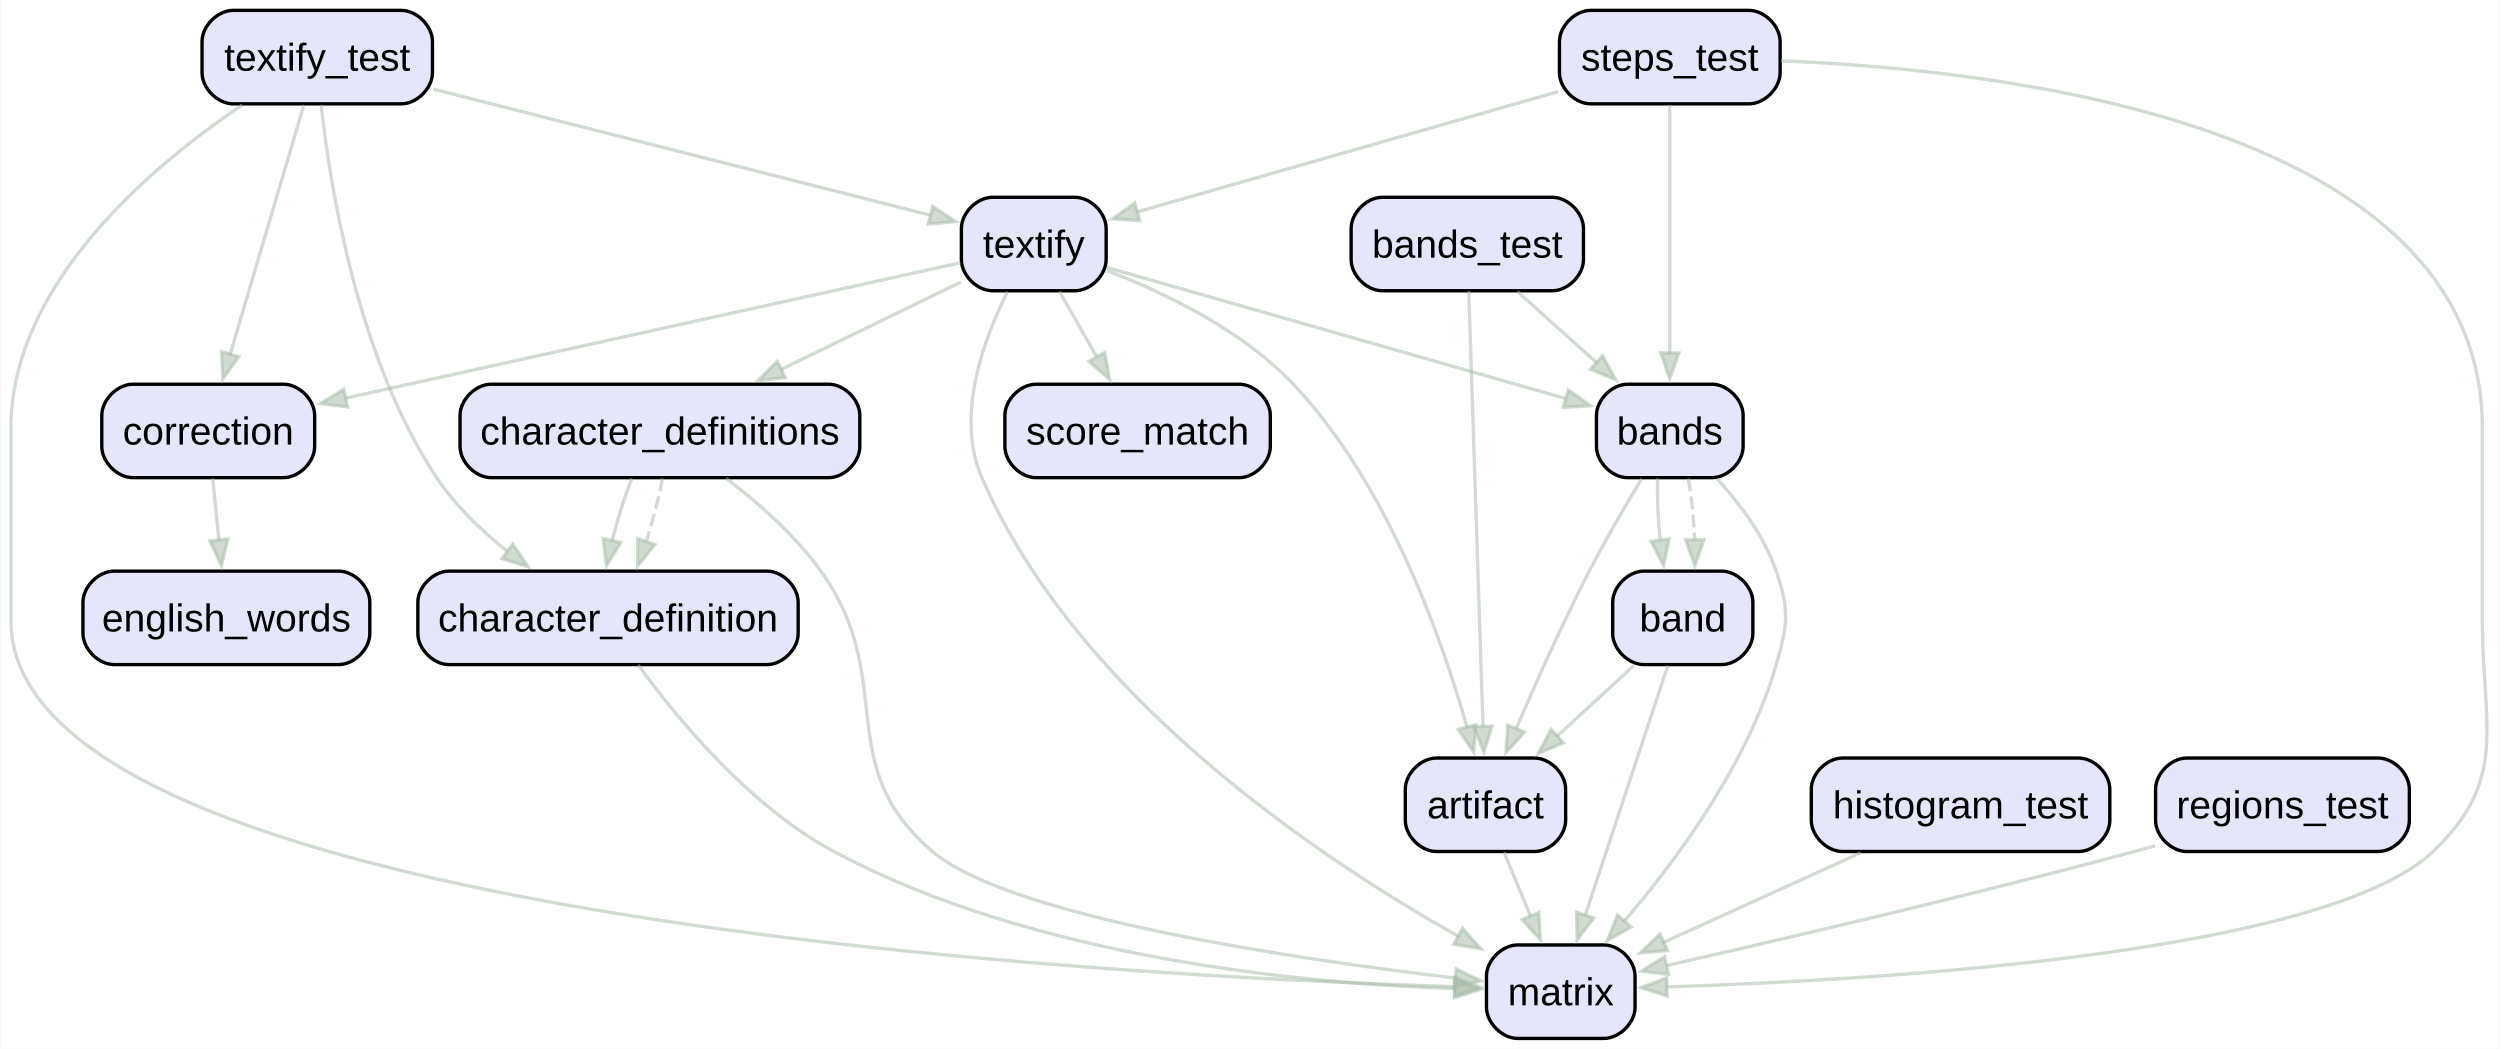
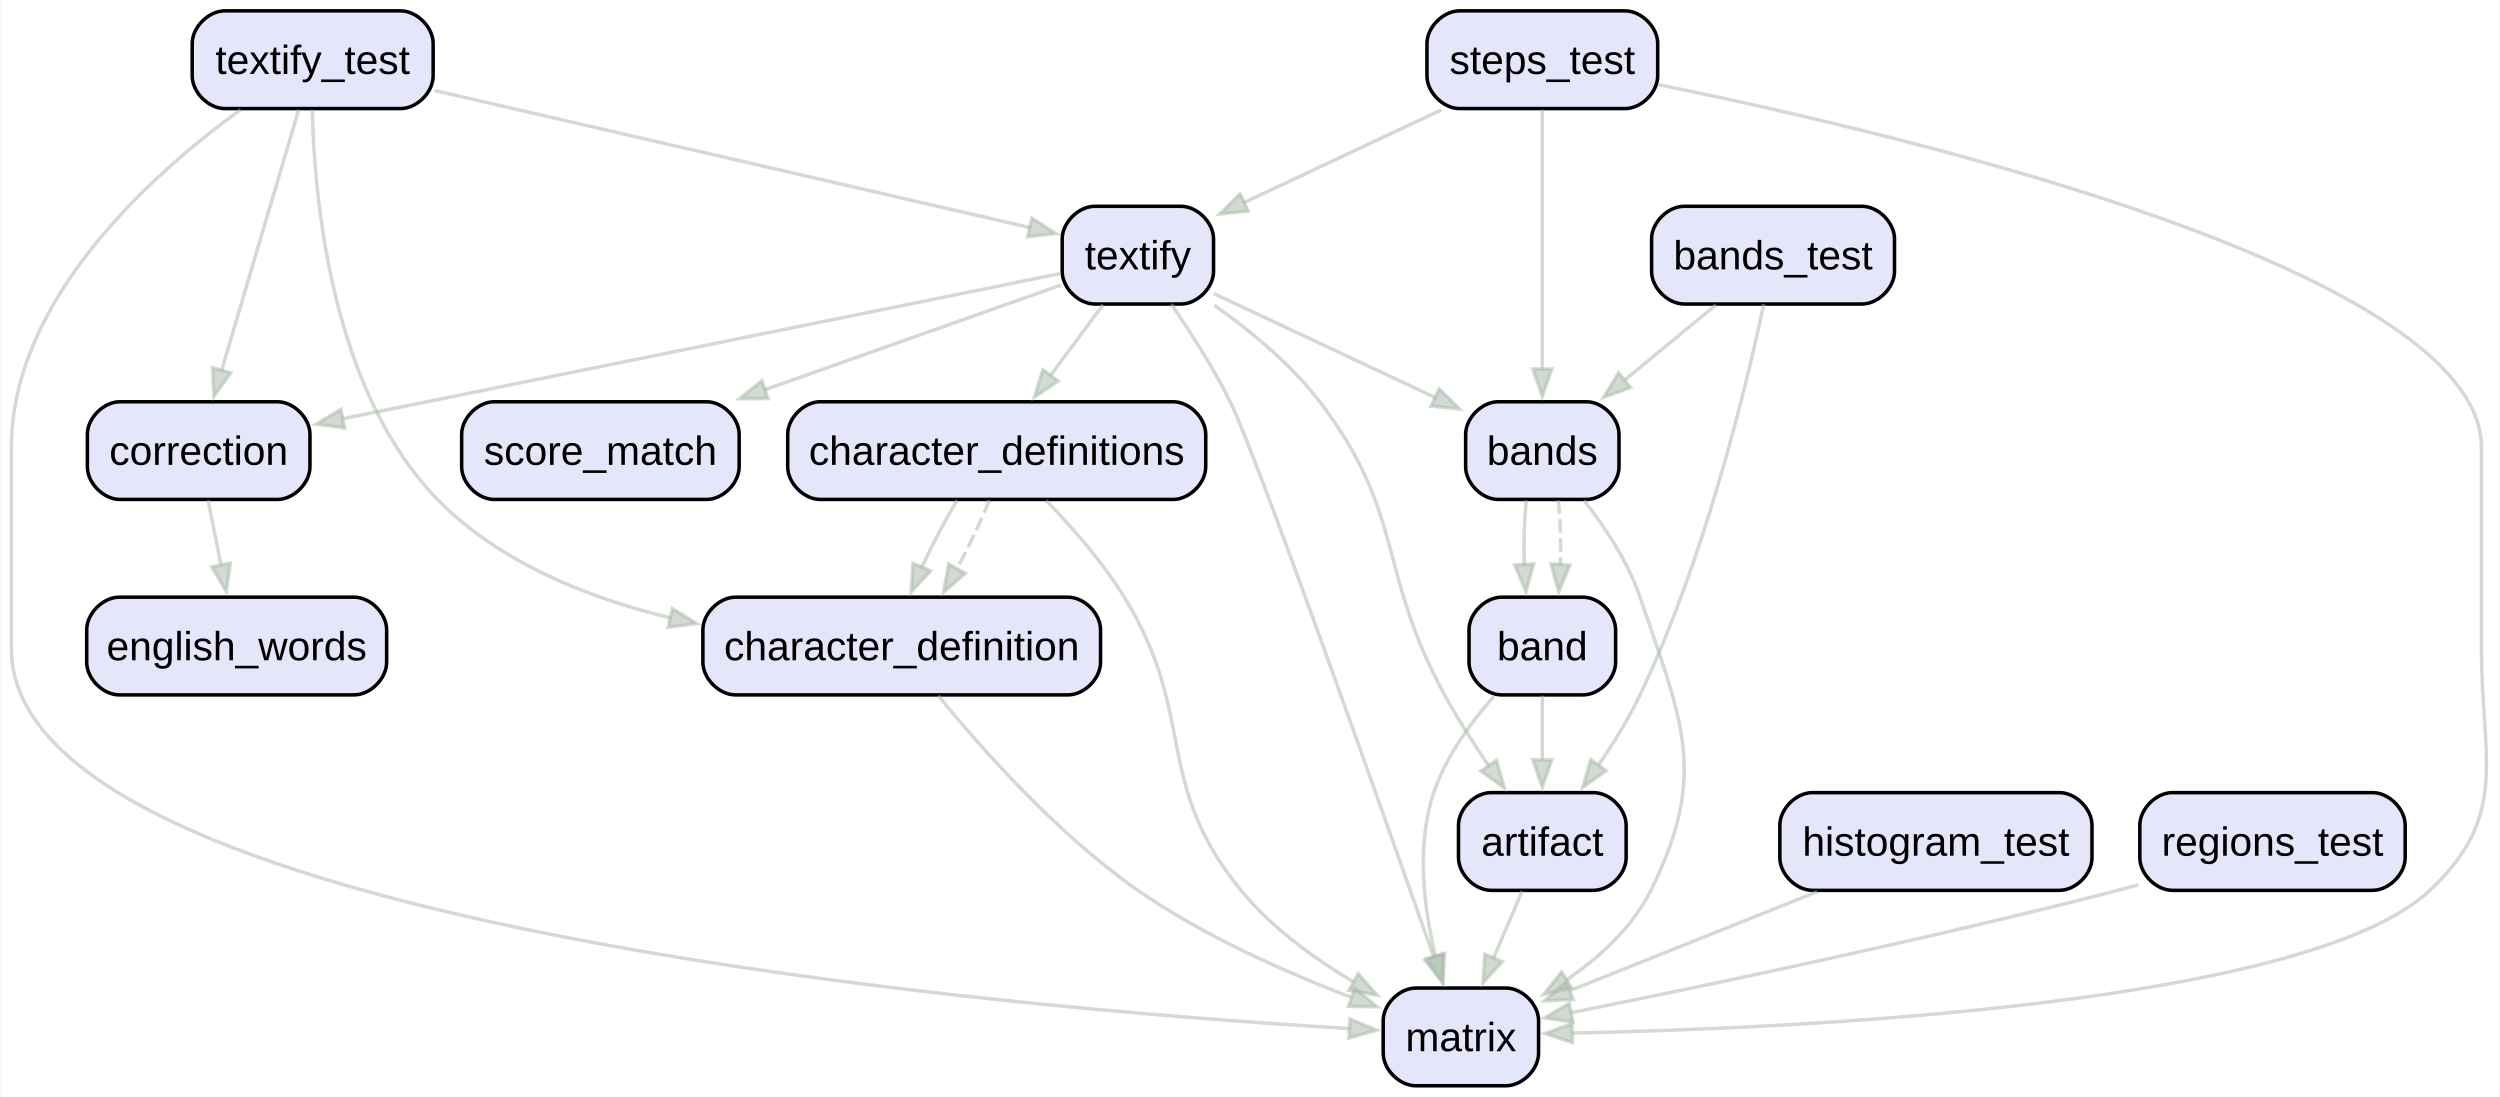
- <svg xmlns="http://www.w3.org/2000/svg" width="963pt" height="404pt" viewBox="0.00 0.00 962.59 404.00">
+ <svg xmlns="http://www.w3.org/2000/svg" width="921pt" height="404pt" viewBox="0.00 0.00 920.62 404.00">
  <g id="graph0" class="graph" transform="scale(1 1) rotate(0) translate(4 400)">
-     <polygon fill="white" stroke="none" points="-4,4 -4,-400 958.59,-400 958.59,4 -4,4" />
+     <polygon fill="white" stroke="none" points="-4,4 -4,-400 916.62,-400 916.62,4 -4,4" />
    <g id="node1" class="node">
-       <path fill="Lavender" stroke="black" stroke-width="1.3" d="M150.38,-396C150.38,-396 85.62,-396 85.62,-396 79.62,-396 73.62,-390 73.62,-384 73.62,-384 73.62,-372 73.62,-372 73.62,-366 79.62,-360 85.62,-360 85.62,-360 150.38,-360 150.38,-360 156.38,-360 162.38,-366 162.38,-372 162.38,-372 162.38,-384 162.38,-384 162.38,-390 156.38,-396 150.38,-396" />
-       <text text-anchor="middle" x="118" y="-372.75" font-family="Arial" font-size="15.00">textify_test</text>
+       <path fill="Lavender" stroke="black" stroke-width="1.3" d="M143.38,-396C143.38,-396 78.62,-396 78.62,-396 72.62,-396 66.62,-390 66.62,-384 66.62,-384 66.62,-372 66.62,-372 66.62,-366 72.62,-360 78.62,-360 78.62,-360 143.38,-360 143.38,-360 149.38,-360 155.38,-366 155.38,-372 155.38,-372 155.38,-384 155.38,-384 155.38,-390 149.38,-396 143.38,-396" />
+       <text text-anchor="middle" x="111" y="-372.75" font-family="Arial" font-size="15.00">textify_test</text>
    </g>
    <g id="node9" class="node">
-       <path fill="Lavender" stroke="black" stroke-width="1.3" d="M291.25,-180C291.25,-180 168.75,-180 168.75,-180 162.75,-180 156.75,-174 156.75,-168 156.75,-168 156.75,-156 156.75,-156 156.75,-150 162.75,-144 168.75,-144 168.75,-144 291.25,-144 291.25,-144 297.25,-144 303.25,-150 303.25,-156 303.25,-156 303.25,-168 303.25,-168 303.25,-174 297.25,-180 291.25,-180" />
-       <text text-anchor="middle" x="230" y="-156.75" font-family="Arial" font-size="15.00">character_definition</text>
+       <path fill="Lavender" stroke="black" stroke-width="1.3" d="M389.25,-180C389.25,-180 266.75,-180 266.75,-180 260.75,-180 254.75,-174 254.75,-168 254.75,-168 254.75,-156 254.75,-156 254.75,-150 260.75,-144 266.75,-144 266.75,-144 389.25,-144 389.25,-144 395.25,-144 401.25,-150 401.25,-156 401.25,-156 401.25,-168 401.25,-168 401.25,-174 395.25,-180 389.25,-180" />
+       <text text-anchor="middle" x="328" y="-156.75" font-family="Arial" font-size="15.00">character_definition</text>
    </g>
    <g id="edge1" class="edge">
-       <path fill="none" stroke="#aabbaa" stroke-width="1.3" stroke-opacity="0.533" d="M119.5,-359.59C122.91,-328.41 133.44,-262.01 164,-216 171.15,-205.24 181.17,-195.62 191.25,-187.62" />
-       <polygon fill="#aabbaa" fill-opacity="0.533" stroke="#aabbaa" stroke-width="1.3" stroke-opacity="0.533" points="193.33,-190.43 199.26,-181.65 189.15,-184.82 193.33,-190.43" />
+       <path fill="none" stroke="#aabbaa" stroke-width="1.3" stroke-opacity="0.533" d="M110.86,-359.58C111.58,-326.88 117.87,-256.01 157,-216 179.64,-192.85 212.18,-179.76 242.8,-172.38" />
+       <polygon fill="#aabbaa" fill-opacity="0.533" stroke="#aabbaa" stroke-width="1.3" stroke-opacity="0.533" points="243.49,-175.82 252.5,-170.25 241.98,-168.98 243.49,-175.82" />
    </g>
    <g id="node10" class="node">
-       <path fill="Lavender" stroke="black" stroke-width="1.3" d="M409.88,-324C409.88,-324 378.12,-324 378.12,-324 372.12,-324 366.12,-318 366.12,-312 366.12,-312 366.12,-300 366.12,-300 366.12,-294 372.12,-288 378.12,-288 378.12,-288 409.88,-288 409.88,-288 415.88,-288 421.88,-294 421.88,-300 421.88,-300 421.88,-312 421.88,-312 421.88,-318 415.88,-324 409.88,-324" />
-       <text text-anchor="middle" x="394" y="-300.75" font-family="Arial" font-size="15.00">textify</text>
+       <path fill="Lavender" stroke="black" stroke-width="1.3" d="M430.88,-324C430.88,-324 399.12,-324 399.12,-324 393.12,-324 387.12,-318 387.12,-312 387.12,-312 387.12,-300 387.12,-300 387.12,-294 393.12,-288 399.12,-288 399.12,-288 430.88,-288 430.88,-288 436.88,-288 442.88,-294 442.88,-300 442.88,-300 442.88,-312 442.88,-312 442.88,-318 436.88,-324 430.88,-324" />
+       <text text-anchor="middle" x="415" y="-300.75" font-family="Arial" font-size="15.00">textify</text>
    </g>
    <g id="edge4" class="edge">
-       <path fill="none" stroke="#aabbaa" stroke-width="1.3" stroke-opacity="0.533" d="M162.65,-365.68C215.76,-352.21 303.59,-329.93 354.38,-317.05" />
-       <polygon fill="#aabbaa" fill-opacity="0.533" stroke="#aabbaa" stroke-width="1.3" stroke-opacity="0.533" points="355.1,-320.48 363.94,-314.62 353.38,-313.69 355.1,-320.48" />
+       <path fill="none" stroke="#aabbaa" stroke-width="1.3" stroke-opacity="0.533" d="M155.86,-366.67C215.22,-353 318.95,-329.12 375.5,-316.1" />
+       <polygon fill="#aabbaa" fill-opacity="0.533" stroke="#aabbaa" stroke-width="1.3" stroke-opacity="0.533" points="375.94,-319.59 384.9,-313.93 374.37,-312.77 375.94,-319.59" />
    </g>
    <g id="node11" class="node">
-       <path fill="Lavender" stroke="black" stroke-width="1.3" d="M613.62,-36C613.62,-36 580.38,-36 580.38,-36 574.38,-36 568.38,-30 568.38,-24 568.38,-24 568.38,-12 568.38,-12 568.38,-6 574.38,0 580.38,0 580.38,0 613.62,0 613.62,0 619.62,0 625.62,-6 625.62,-12 625.62,-12 625.62,-24 625.62,-24 625.62,-30 619.62,-36 613.62,-36" />
-       <text text-anchor="middle" x="597" y="-12.75" font-family="Arial" font-size="15.00">matrix</text>
+       <path fill="Lavender" stroke="black" stroke-width="1.3" d="M550.62,-36C550.62,-36 517.38,-36 517.38,-36 511.38,-36 505.38,-30 505.38,-24 505.38,-24 505.38,-12 505.38,-12 505.38,-6 511.38,0 517.38,0 517.38,0 550.62,0 550.62,0 556.62,0 562.62,-6 562.62,-12 562.62,-12 562.62,-24 562.62,-24 562.62,-30 556.62,-36 550.62,-36" />
+       <text text-anchor="middle" x="534" y="-12.75" font-family="Arial" font-size="15.00">matrix</text>
    </g>
    <g id="edge3" class="edge">
-       <path fill="none" stroke="#aabbaa" stroke-width="1.3" stroke-opacity="0.533" d="M89.13,-359.59C54.2,-336.07 0,-290.61 0,-235 0,-235 0,-235 0,-161 0,-46.32 422.18,-24.1 556.49,-19.93" />
-       <polygon fill="#aabbaa" fill-opacity="0.533" stroke="#aabbaa" stroke-width="1.3" stroke-opacity="0.533" points="556.34,-23.44 566.24,-19.65 556.14,-16.44 556.34,-23.44" />
+       <path fill="none" stroke="#aabbaa" stroke-width="1.3" stroke-opacity="0.533" d="M84.41,-359.59C51.57,-335.74 0,-289.6 0,-235 0,-235 0,-235 0,-161 0,-58.99 368.52,-28.47 493.28,-21.06" />
+       <polygon fill="#aabbaa" fill-opacity="0.533" stroke="#aabbaa" stroke-width="1.3" stroke-opacity="0.533" points="493.16,-24.57 502.95,-20.51 492.76,-17.58 493.16,-24.57" />
    </g>
    <g id="node13" class="node">
-       <path fill="Lavender" stroke="black" stroke-width="1.3" d="M105,-252C105,-252 47,-252 47,-252 41,-252 35,-246 35,-240 35,-240 35,-228 35,-228 35,-222 41,-216 47,-216 47,-216 105,-216 105,-216 111,-216 117,-222 117,-228 117,-228 117,-240 117,-240 117,-246 111,-252 105,-252" />
-       <text text-anchor="middle" x="76" y="-228.75" font-family="Arial" font-size="15.00">correction</text>
+       <path fill="Lavender" stroke="black" stroke-width="1.3" d="M98,-252C98,-252 40,-252 40,-252 34,-252 28,-246 28,-240 28,-240 28,-228 28,-228 28,-222 34,-216 40,-216 40,-216 98,-216 98,-216 104,-216 110,-222 110,-228 110,-228 110,-240 110,-240 110,-246 104,-252 98,-252" />
+       <text text-anchor="middle" x="69" y="-228.75" font-family="Arial" font-size="15.00">correction</text>
    </g>
    <g id="edge2" class="edge">
-       <path fill="none" stroke="#aabbaa" stroke-width="1.3" stroke-opacity="0.533" d="M112.85,-359.59C105.76,-335.61 92.9,-292.14 84.41,-263.42" />
-       <polygon fill="#aabbaa" fill-opacity="0.533" stroke="#aabbaa" stroke-width="1.3" stroke-opacity="0.533" points="87.81,-262.59 81.62,-254 81.1,-264.58 87.81,-262.59" />
+       <path fill="none" stroke="#aabbaa" stroke-width="1.3" stroke-opacity="0.533" d="M105.85,-359.59C98.76,-335.61 85.9,-292.14 77.41,-263.42" />
+       <polygon fill="#aabbaa" fill-opacity="0.533" stroke="#aabbaa" stroke-width="1.3" stroke-opacity="0.533" points="80.81,-262.59 74.62,-254 74.1,-264.58 80.81,-262.59" />
    </g>
    <g id="node2" class="node">
-       <path fill="Lavender" stroke="black" stroke-width="1.3" d="M593.75,-324C593.75,-324 528.25,-324 528.25,-324 522.25,-324 516.25,-318 516.25,-312 516.25,-312 516.25,-300 516.25,-300 516.25,-294 522.25,-288 528.25,-288 528.25,-288 593.75,-288 593.75,-288 599.75,-288 605.75,-294 605.75,-300 605.75,-300 605.75,-312 605.75,-312 605.75,-318 599.75,-324 593.75,-324" />
-       <text text-anchor="middle" x="561" y="-300.75" font-family="Arial" font-size="15.00">bands_test</text>
+       <path fill="Lavender" stroke="black" stroke-width="1.3" d="M681.75,-324C681.75,-324 616.25,-324 616.25,-324 610.25,-324 604.25,-318 604.25,-312 604.25,-312 604.25,-300 604.25,-300 604.25,-294 610.25,-288 616.25,-288 616.25,-288 681.75,-288 681.75,-288 687.75,-288 693.75,-294 693.75,-300 693.75,-300 693.75,-312 693.75,-312 693.75,-318 687.75,-324 681.75,-324" />
+       <text text-anchor="middle" x="649" y="-300.75" font-family="Arial" font-size="15.00">bands_test</text>
    </g>
    <g id="node7" class="node">
-       <path fill="Lavender" stroke="black" stroke-width="1.3" d="M586.88,-108C586.88,-108 549.12,-108 549.12,-108 543.12,-108 537.12,-102 537.12,-96 537.12,-96 537.12,-84 537.12,-84 537.12,-78 543.12,-72 549.12,-72 549.12,-72 586.88,-72 586.88,-72 592.88,-72 598.88,-78 598.88,-84 598.88,-84 598.88,-96 598.88,-96 598.88,-102 592.88,-108 586.88,-108" />
-       <text text-anchor="middle" x="568" y="-84.75" font-family="Arial" font-size="15.00">artifact</text>
+       <path fill="Lavender" stroke="black" stroke-width="1.3" d="M582.88,-108C582.88,-108 545.12,-108 545.12,-108 539.12,-108 533.12,-102 533.12,-96 533.12,-96 533.12,-84 533.12,-84 533.12,-78 539.12,-72 545.12,-72 545.12,-72 582.88,-72 582.88,-72 588.88,-72 594.88,-78 594.88,-84 594.88,-84 594.88,-96 594.88,-96 594.88,-102 588.88,-108 582.88,-108" />
+       <text text-anchor="middle" x="564" y="-84.75" font-family="Arial" font-size="15.00">artifact</text>
    </g>
    <g id="edge5" class="edge">
-       <path fill="none" stroke="#aabbaa" stroke-width="1.3" stroke-opacity="0.533" d="M561.56,-287.85C562.76,-251.3 565.57,-165.4 567.05,-120.11" />
-       <polygon fill="#aabbaa" fill-opacity="0.533" stroke="#aabbaa" stroke-width="1.3" stroke-opacity="0.533" points="570.54,-120.31 567.37,-110.2 563.55,-120.08 570.54,-120.31" />
+       <path fill="none" stroke="#aabbaa" stroke-width="1.3" stroke-opacity="0.533" d="M645.58,-287.93C639.18,-257.83 623.82,-193.82 600,-144 595.75,-135.11 590.13,-126.03 584.6,-117.95" />
+       <polygon fill="#aabbaa" fill-opacity="0.533" stroke="#aabbaa" stroke-width="1.3" stroke-opacity="0.533" points="587.54,-116.05 578.89,-109.94 581.84,-120.12 587.54,-116.05" />
    </g>
    <g id="node15" class="node">
-       <path fill="Lavender" stroke="black" stroke-width="1.3" d="M655.25,-252C655.25,-252 622.75,-252 622.75,-252 616.75,-252 610.75,-246 610.75,-240 610.75,-240 610.75,-228 610.75,-228 610.75,-222 616.75,-216 622.75,-216 622.75,-216 655.25,-216 655.25,-216 661.25,-216 667.25,-222 667.25,-228 667.25,-228 667.25,-240 667.25,-240 667.25,-246 661.25,-252 655.25,-252" />
-       <text text-anchor="middle" x="639" y="-228.75" font-family="Arial" font-size="15.00">bands</text>
+       <path fill="Lavender" stroke="black" stroke-width="1.3" d="M580.25,-252C580.25,-252 547.75,-252 547.75,-252 541.75,-252 535.75,-246 535.75,-240 535.75,-240 535.75,-228 535.75,-228 535.75,-222 541.75,-216 547.75,-216 547.75,-216 580.25,-216 580.25,-216 586.25,-216 592.25,-222 592.25,-228 592.25,-228 592.25,-240 592.25,-240 592.25,-246 586.25,-252 580.25,-252" />
+       <text text-anchor="middle" x="564" y="-228.75" font-family="Arial" font-size="15.00">bands</text>
    </g>
    <g id="edge6" class="edge">
-       <path fill="none" stroke="#aabbaa" stroke-width="1.3" stroke-opacity="0.533" d="M580.28,-287.7C589.56,-279.37 600.87,-269.22 611.07,-260.07" />
-       <polygon fill="#aabbaa" fill-opacity="0.533" stroke="#aabbaa" stroke-width="1.3" stroke-opacity="0.533" points="613.1,-262.95 618.21,-253.66 608.43,-257.74 613.1,-262.95" />
+       <path fill="none" stroke="#aabbaa" stroke-width="1.3" stroke-opacity="0.533" d="M627.99,-287.7C617.77,-279.28 605.31,-269.02 594.1,-259.79" />
+       <polygon fill="#aabbaa" fill-opacity="0.533" stroke="#aabbaa" stroke-width="1.3" stroke-opacity="0.533" points="596.53,-257.25 586.58,-253.6 592.08,-262.66 596.53,-257.25" />
    </g>
    <g id="node3" class="node">
-       <path fill="Lavender" stroke="black" stroke-width="1.3" d="M796.5,-108C796.5,-108 705.5,-108 705.5,-108 699.5,-108 693.5,-102 693.5,-96 693.5,-96 693.5,-84 693.5,-84 693.5,-78 699.5,-72 705.5,-72 705.5,-72 796.5,-72 796.5,-72 802.5,-72 808.5,-78 808.5,-84 808.5,-84 808.5,-96 808.5,-96 808.5,-102 802.5,-108 796.5,-108" />
-       <text text-anchor="middle" x="751" y="-84.75" font-family="Arial" font-size="15.00">histogram_test</text>
+       <path fill="Lavender" stroke="black" stroke-width="1.3" d="M754.5,-108C754.5,-108 663.5,-108 663.5,-108 657.5,-108 651.5,-102 651.5,-96 651.5,-96 651.5,-84 651.5,-84 651.5,-78 657.5,-72 663.5,-72 663.5,-72 754.5,-72 754.5,-72 760.5,-72 766.5,-78 766.5,-84 766.5,-84 766.5,-96 766.5,-96 766.5,-102 760.5,-108 754.5,-108" />
+       <text text-anchor="middle" x="709" y="-84.75" font-family="Arial" font-size="15.00">histogram_test</text>
    </g>
    <g id="edge7" class="edge">
-       <path fill="none" stroke="#aabbaa" stroke-width="1.3" stroke-opacity="0.533" d="M712.54,-71.52C689.31,-60.96 659.78,-47.54 636.39,-36.9" />
-       <polygon fill="#aabbaa" fill-opacity="0.533" stroke="#aabbaa" stroke-width="1.3" stroke-opacity="0.533" points="638.13,-33.85 627.58,-32.9 635.23,-40.22 638.13,-33.85" />
+       <path fill="none" stroke="#aabbaa" stroke-width="1.3" stroke-opacity="0.533" d="M665.29,-71.52C637.3,-60.32 601.25,-45.9 574.01,-35" />
+       <polygon fill="#aabbaa" fill-opacity="0.533" stroke="#aabbaa" stroke-width="1.3" stroke-opacity="0.533" points="575.34,-31.77 564.75,-31.3 572.74,-38.26 575.34,-31.77" />
    </g>
    <g id="node4" class="node">
-       <path fill="Lavender" stroke="black" stroke-width="1.3" d="M911.88,-108C911.88,-108 838.12,-108 838.12,-108 832.12,-108 826.12,-102 826.12,-96 826.12,-96 826.12,-84 826.12,-84 826.12,-78 832.12,-72 838.12,-72 838.12,-72 911.88,-72 911.88,-72 917.88,-72 923.88,-78 923.88,-84 923.88,-84 923.88,-96 923.88,-96 923.88,-102 917.88,-108 911.88,-108" />
-       <text text-anchor="middle" x="875" y="-84.75" font-family="Arial" font-size="15.00">regions_test</text>
+       <path fill="Lavender" stroke="black" stroke-width="1.3" d="M869.88,-108C869.88,-108 796.12,-108 796.12,-108 790.12,-108 784.12,-102 784.12,-96 784.12,-96 784.12,-84 784.12,-84 784.12,-78 790.12,-72 796.12,-72 796.12,-72 869.88,-72 869.88,-72 875.88,-72 881.88,-78 881.88,-84 881.88,-84 881.88,-96 881.88,-96 881.88,-102 875.88,-108 869.88,-108" />
+       <text text-anchor="middle" x="833" y="-84.75" font-family="Arial" font-size="15.00">regions_test</text>
    </g>
    <g id="edge8" class="edge">
-       <path fill="none" stroke="#aabbaa" stroke-width="1.3" stroke-opacity="0.533" d="M825.92,-74.18C823.25,-73.43 820.59,-72.7 818,-72 755.35,-55.16 682.01,-38.09 637.56,-28.03" />
-       <polygon fill="#aabbaa" fill-opacity="0.533" stroke="#aabbaa" stroke-width="1.3" stroke-opacity="0.533" points="638.53,-24.66 628.01,-25.88 636.99,-31.49 638.53,-24.66" />
+       <path fill="none" stroke="#aabbaa" stroke-width="1.3" stroke-opacity="0.533" d="M783.63,-74.03C781.05,-73.33 778.5,-72.65 776,-72 705.55,-53.81 622.54,-36.52 574.33,-26.88" />
+       <polygon fill="#aabbaa" fill-opacity="0.533" stroke="#aabbaa" stroke-width="1.3" stroke-opacity="0.533" points="575.27,-23.5 564.78,-24.98 573.9,-30.36 575.27,-23.5" />
    </g>
    <g id="node5" class="node">
-       <path fill="Lavender" stroke="black" stroke-width="1.3" d="M669.5,-396C669.5,-396 608.5,-396 608.5,-396 602.5,-396 596.5,-390 596.5,-384 596.5,-384 596.5,-372 596.5,-372 596.5,-366 602.5,-360 608.5,-360 608.5,-360 669.5,-360 669.5,-360 675.5,-360 681.5,-366 681.5,-372 681.5,-372 681.5,-384 681.5,-384 681.5,-390 675.5,-396 669.5,-396" />
-       <text text-anchor="middle" x="639" y="-372.75" font-family="Arial" font-size="15.00">steps_test</text>
+       <path fill="Lavender" stroke="black" stroke-width="1.3" d="M594.5,-396C594.5,-396 533.5,-396 533.5,-396 527.5,-396 521.5,-390 521.5,-384 521.5,-384 521.5,-372 521.5,-372 521.5,-366 527.5,-360 533.5,-360 533.5,-360 594.5,-360 594.5,-360 600.5,-360 606.5,-366 606.5,-372 606.5,-372 606.5,-384 606.5,-384 606.5,-390 600.5,-396 594.5,-396" />
+       <text text-anchor="middle" x="564" y="-372.75" font-family="Arial" font-size="15.00">steps_test</text>
    </g>
    <g id="edge11" class="edge">
-       <path fill="none" stroke="#aabbaa" stroke-width="1.3" stroke-opacity="0.533" d="M596.04,-364.73C550.19,-351.63 478.13,-331.04 433.6,-318.32" />
-       <polygon fill="#aabbaa" fill-opacity="0.533" stroke="#aabbaa" stroke-width="1.3" stroke-opacity="0.533" points="434.83,-315.03 424.26,-315.64 432.91,-321.76 434.83,-315.03" />
+       <path fill="none" stroke="#aabbaa" stroke-width="1.3" stroke-opacity="0.533" d="M526.79,-359.52C504.56,-349.08 476.38,-335.83 453.87,-325.26" />
+       <polygon fill="#aabbaa" fill-opacity="0.533" stroke="#aabbaa" stroke-width="1.3" stroke-opacity="0.533" points="455.64,-322.23 445.11,-321.14 452.67,-328.56 455.64,-322.23" />
    </g>
    <g id="edge10" class="edge">
-       <path fill="none" stroke="#aabbaa" stroke-width="1.3" stroke-opacity="0.533" d="M681.87,-376.56C767.59,-373.17 952,-352.25 952,-235 952,-235 952,-235 952,-161 952,-120.55 962.36,-99.82 933,-72 891.1,-32.3 717.3,-22.33 637.45,-19.83" />
-       <polygon fill="#aabbaa" fill-opacity="0.533" stroke="#aabbaa" stroke-width="1.3" stroke-opacity="0.533" points="637.99,-16.34 627.89,-19.56 637.79,-23.34 637.99,-16.34" />
+       <path fill="none" stroke="#aabbaa" stroke-width="1.3" stroke-opacity="0.533" d="M606.77,-368.84C699.35,-349.95 910,-299.85 910,-235 910,-235 910,-235 910,-161 910,-120.55 920.49,-99.69 891,-72 845.99,-29.73 658.67,-21.13 574.86,-19.41" />
+       <polygon fill="#aabbaa" fill-opacity="0.533" stroke="#aabbaa" stroke-width="1.3" stroke-opacity="0.533" points="575.06,-15.92 565,-19.24 574.94,-22.92 575.06,-15.92" />
    </g>
    <g id="edge9" class="edge">
-       <path fill="none" stroke="#aabbaa" stroke-width="1.3" stroke-opacity="0.533" d="M639,-359.59C639,-335.72 639,-292.53 639,-263.8" />
-       <polygon fill="#aabbaa" fill-opacity="0.533" stroke="#aabbaa" stroke-width="1.3" stroke-opacity="0.533" points="642.5,-264.08 639,-254.08 635.5,-264.08 642.5,-264.08" />
+       <path fill="none" stroke="#aabbaa" stroke-width="1.3" stroke-opacity="0.533" d="M564,-359.59C564,-335.72 564,-292.53 564,-263.8" />
+       <polygon fill="#aabbaa" fill-opacity="0.533" stroke="#aabbaa" stroke-width="1.3" stroke-opacity="0.533" points="567.5,-264.08 564,-254.08 560.5,-264.08 567.5,-264.08" />
    </g>
    <g id="node6" class="node">
-       <path fill="Lavender" stroke="black" stroke-width="1.3" d="M659,-180C659,-180 629,-180 629,-180 623,-180 617,-174 617,-168 617,-168 617,-156 617,-156 617,-150 623,-144 629,-144 629,-144 659,-144 659,-144 665,-144 671,-150 671,-156 671,-156 671,-168 671,-168 671,-174 665,-180 659,-180" />
-       <text text-anchor="middle" x="644" y="-156.75" font-family="Arial" font-size="15.00">band</text>
+       <path fill="Lavender" stroke="black" stroke-width="1.3" d="M579,-180C579,-180 549,-180 549,-180 543,-180 537,-174 537,-168 537,-168 537,-156 537,-156 537,-150 543,-144 549,-144 549,-144 579,-144 579,-144 585,-144 591,-150 591,-156 591,-156 591,-168 591,-168 591,-174 585,-180 579,-180" />
+       <text text-anchor="middle" x="564" y="-156.75" font-family="Arial" font-size="15.00">band</text>
    </g>
    <g id="edge12" class="edge">
-       <path fill="none" stroke="#aabbaa" stroke-width="1.3" stroke-opacity="0.533" d="M625.21,-143.7C616.26,-135.45 605.38,-125.43 595.52,-116.35" />
-       <polygon fill="#aabbaa" fill-opacity="0.533" stroke="#aabbaa" stroke-width="1.3" stroke-opacity="0.533" points="598.01,-113.88 588.28,-109.68 593.27,-119.03 598.01,-113.88" />
+       <path fill="none" stroke="#aabbaa" stroke-width="1.3" stroke-opacity="0.533" d="M564,-143.7C564,-136.49 564,-127.93 564,-119.82" />
+       <polygon fill="#aabbaa" fill-opacity="0.533" stroke="#aabbaa" stroke-width="1.3" stroke-opacity="0.533" points="567.5,-120.07 564,-110.07 560.5,-120.07 567.5,-120.07" />
    </g>
    <g id="edge13" class="edge">
-       <path fill="none" stroke="#aabbaa" stroke-width="1.3" stroke-opacity="0.533" d="M638.24,-143.59C630.3,-119.61 615.91,-76.14 606.41,-47.42" />
-       <polygon fill="#aabbaa" fill-opacity="0.533" stroke="#aabbaa" stroke-width="1.3" stroke-opacity="0.533" points="609.75,-46.37 603.28,-37.98 603.1,-48.57 609.75,-46.37" />
+       <path fill="none" stroke="#aabbaa" stroke-width="1.3" stroke-opacity="0.533" d="M546.27,-143.6C537.76,-134 528.47,-121.34 524,-108 517.46,-88.47 520.36,-65.33 524.69,-47.54" />
+       <polygon fill="#aabbaa" fill-opacity="0.533" stroke="#aabbaa" stroke-width="1.3" stroke-opacity="0.533" points="528.01,-48.66 527.29,-38.09 521.26,-46.8 528.01,-48.66" />
    </g>
    <g id="edge14" class="edge">
-       <path fill="none" stroke="#aabbaa" stroke-width="1.3" stroke-opacity="0.533" d="M575.17,-71.7C578.26,-64.24 581.95,-55.32 585.41,-46.97" />
-       <polygon fill="#aabbaa" fill-opacity="0.533" stroke="#aabbaa" stroke-width="1.3" stroke-opacity="0.533" points="588.57,-48.5 589.16,-37.92 582.1,-45.82 588.57,-48.5" />
+       <path fill="none" stroke="#aabbaa" stroke-width="1.3" stroke-opacity="0.533" d="M556.58,-71.7C553.39,-64.24 549.57,-55.32 545.99,-46.97" />
+       <polygon fill="#aabbaa" fill-opacity="0.533" stroke="#aabbaa" stroke-width="1.3" stroke-opacity="0.533" points="549.26,-45.73 542.11,-37.91 542.83,-48.48 549.26,-45.73" />
    </g>
    <g id="node8" class="node">
-       <path fill="Lavender" stroke="black" stroke-width="1.3" d="M473.12,-252C473.12,-252 394.88,-252 394.88,-252 388.88,-252 382.88,-246 382.88,-240 382.88,-240 382.88,-228 382.88,-228 382.88,-222 388.88,-216 394.88,-216 394.88,-216 473.12,-216 473.12,-216 479.12,-216 485.12,-222 485.12,-228 485.12,-228 485.12,-240 485.12,-240 485.12,-246 479.12,-252 473.12,-252" />
-       <text text-anchor="middle" x="434" y="-228.75" font-family="Arial" font-size="15.00">score_match</text>
+       <path fill="Lavender" stroke="black" stroke-width="1.3" d="M256.12,-252C256.12,-252 177.88,-252 177.88,-252 171.88,-252 165.88,-246 165.88,-240 165.88,-240 165.88,-228 165.88,-228 165.88,-222 171.88,-216 177.88,-216 177.88,-216 256.12,-216 256.12,-216 262.12,-216 268.12,-222 268.12,-228 268.12,-228 268.12,-240 268.12,-240 268.12,-246 262.12,-252 256.12,-252" />
+       <text text-anchor="middle" x="217" y="-228.75" font-family="Arial" font-size="15.00">score_match</text>
    </g>
    <g id="edge15" class="edge">
-       <path fill="none" stroke="#aabbaa" stroke-width="1.3" stroke-opacity="0.533" d="M241.63,-143.85C256.56,-123.3 284.43,-89.45 317,-72 394.6,-30.42 499.6,-21.04 556.42,-19.18" />
-       <polygon fill="#aabbaa" fill-opacity="0.533" stroke="#aabbaa" stroke-width="1.3" stroke-opacity="0.533" points="556.25,-22.69 566.16,-18.93 556.07,-15.69 556.25,-22.69" />
+       <path fill="none" stroke="#aabbaa" stroke-width="1.3" stroke-opacity="0.533" d="M341.49,-143.68C357.38,-124.2 385.38,-92.61 415,-72 439.25,-55.13 469.74,-41.67 493.78,-32.54" />
+       <polygon fill="#aabbaa" fill-opacity="0.533" stroke="#aabbaa" stroke-width="1.3" stroke-opacity="0.533" points="494.99,-35.83 503.16,-29.09 492.57,-29.26 494.99,-35.83" />
    </g>
    <g id="edge16" class="edge">
-       <path fill="none" stroke="#aabbaa" stroke-width="1.3" stroke-opacity="0.533" d="M422.16,-295.77C444.13,-287.35 474.16,-272.99 494,-252 530.19,-213.7 551.08,-154.57 560.95,-119.63" />
-       <polygon fill="#aabbaa" fill-opacity="0.533" stroke="#aabbaa" stroke-width="1.3" stroke-opacity="0.533" points="564.25,-120.82 563.47,-110.26 557.49,-119 564.25,-120.82" />
+       <path fill="none" stroke="#aabbaa" stroke-width="1.3" stroke-opacity="0.533" d="M443.16,-287.53C456.31,-278.26 471.38,-265.91 482,-252 513.66,-210.53 503,-189.79 528,-144 532.8,-135.21 538.67,-126.05 544.27,-117.87" />
+       <polygon fill="#aabbaa" fill-opacity="0.533" stroke="#aabbaa" stroke-width="1.3" stroke-opacity="0.533" points="547.1,-119.93 549.99,-109.74 541.37,-115.91 547.1,-119.93" />
    </g>
    <g id="edge21" class="edge">
-       <path fill="none" stroke="#aabbaa" stroke-width="1.3" stroke-opacity="0.533" d="M403.89,-287.7C408.25,-280.07 413.48,-270.92 418.35,-262.4" />
-       <polygon fill="#aabbaa" fill-opacity="0.533" stroke="#aabbaa" stroke-width="1.3" stroke-opacity="0.533" points="421.33,-264.23 423.25,-253.81 415.25,-260.76 421.33,-264.23" />
+       <path fill="none" stroke="#aabbaa" stroke-width="1.3" stroke-opacity="0.533" d="M386.63,-294.97C358.24,-284.93 313.67,-269.18 277.34,-256.33" />
+       <polygon fill="#aabbaa" fill-opacity="0.533" stroke="#aabbaa" stroke-width="1.3" stroke-opacity="0.533" points="278.81,-253.14 268.21,-253.11 276.48,-259.74 278.81,-253.14" />
    </g>
    <g id="edge20" class="edge">
-       <path fill="none" stroke="#aabbaa" stroke-width="1.3" stroke-opacity="0.533" d="M383.93,-287.67C374.64,-269.29 363.72,-239.68 374,-216 410.63,-131.59 504.25,-69.27 557.82,-39.17" />
-       <polygon fill="#aabbaa" fill-opacity="0.533" stroke="#aabbaa" stroke-width="1.3" stroke-opacity="0.533" points="559.17,-42.41 566.24,-34.53 555.8,-36.28 559.17,-42.41" />
+       <path fill="none" stroke="#aabbaa" stroke-width="1.3" stroke-opacity="0.533" d="M427.34,-287.9C434.29,-277.79 442.79,-264.54 449,-252 458.42,-233 503.67,-105.28 524.03,-47.41" />
+       <polygon fill="#aabbaa" fill-opacity="0.533" stroke="#aabbaa" stroke-width="1.3" stroke-opacity="0.533" points="527.31,-48.63 527.33,-38.04 520.71,-46.31 527.31,-48.63" />
    </g>
    <g id="node12" class="node">
-       <path fill="Lavender" stroke="black" stroke-width="1.3" d="M315,-252C315,-252 185,-252 185,-252 179,-252 173,-246 173,-240 173,-240 173,-228 173,-228 173,-222 179,-216 185,-216 185,-216 315,-216 315,-216 321,-216 327,-222 327,-228 327,-228 327,-240 327,-240 327,-246 321,-252 315,-252" />
-       <text text-anchor="middle" x="250" y="-228.75" font-family="Arial" font-size="15.00">character_definitions</text>
+       <path fill="Lavender" stroke="black" stroke-width="1.3" d="M428,-252C428,-252 298,-252 298,-252 292,-252 286,-246 286,-240 286,-240 286,-228 286,-228 286,-222 292,-216 298,-216 298,-216 428,-216 428,-216 434,-216 440,-222 440,-228 440,-228 440,-240 440,-240 440,-246 434,-252 428,-252" />
+       <text text-anchor="middle" x="363" y="-228.75" font-family="Arial" font-size="15.00">character_definitions</text>
    </g>
    <g id="edge18" class="edge">
-       <path fill="none" stroke="#aabbaa" stroke-width="1.3" stroke-opacity="0.533" d="M365.89,-291.34C346.18,-281.75 319.37,-268.72 296.5,-257.6" />
-       <polygon fill="#aabbaa" fill-opacity="0.533" stroke="#aabbaa" stroke-width="1.3" stroke-opacity="0.533" points="298.26,-254.57 287.74,-253.35 295.2,-260.87 298.26,-254.57" />
+       <path fill="none" stroke="#aabbaa" stroke-width="1.3" stroke-opacity="0.533" d="M402.15,-287.7C396.29,-279.81 389.23,-270.3 382.72,-261.55" />
+       <polygon fill="#aabbaa" fill-opacity="0.533" stroke="#aabbaa" stroke-width="1.3" stroke-opacity="0.533" points="385.65,-259.62 376.88,-253.68 380.03,-263.8 385.65,-259.62" />
    </g>
    <g id="edge19" class="edge">
-       <path fill="none" stroke="#aabbaa" stroke-width="1.3" stroke-opacity="0.533" d="M365.78,-298.79C312.54,-287.07 196.54,-261.53 128.56,-246.57" />
-       <polygon fill="#aabbaa" fill-opacity="0.533" stroke="#aabbaa" stroke-width="1.3" stroke-opacity="0.533" points="129.7,-243.24 119.18,-244.51 128.2,-250.07 129.7,-243.24" />
+       <path fill="none" stroke="#aabbaa" stroke-width="1.3" stroke-opacity="0.533" d="M386.69,-299.27C328.78,-287.56 196.01,-260.7 121.75,-245.67" />
+       <polygon fill="#aabbaa" fill-opacity="0.533" stroke="#aabbaa" stroke-width="1.3" stroke-opacity="0.533" points="122.78,-242.31 112.28,-243.76 121.39,-249.17 122.78,-242.31" />
    </g>
    <g id="edge17" class="edge">
-       <path fill="none" stroke="#aabbaa" stroke-width="1.3" stroke-opacity="0.533" d="M422.1,-296.97C465.62,-284.54 549.47,-260.58 599.2,-246.37" />
-       <polygon fill="#aabbaa" fill-opacity="0.533" stroke="#aabbaa" stroke-width="1.3" stroke-opacity="0.533" points="599.92,-249.81 608.58,-243.69 598,-243.07 599.92,-249.81" />
+       <path fill="none" stroke="#aabbaa" stroke-width="1.3" stroke-opacity="0.533" d="M443.03,-291.83C466.11,-280.99 499.12,-265.48 524.82,-253.41" />
+       <polygon fill="#aabbaa" fill-opacity="0.533" stroke="#aabbaa" stroke-width="1.3" stroke-opacity="0.533" points="526,-256.72 533.56,-249.3 523.02,-250.39 526,-256.72" />
    </g>
    <g id="edge22" class="edge">
-       <path fill="none" stroke="#aabbaa" stroke-width="1.3" stroke-opacity="0.533" d="M239.14,-215.7C236.31,-208.41 233.58,-199.73 231.51,-191.54" />
-       <polygon fill="#aabbaa" fill-opacity="0.533" stroke="#aabbaa" stroke-width="1.3" stroke-opacity="0.533" points="234.98,-191.04 229.41,-182.03 228.14,-192.54 234.98,-191.04" />
+       <path fill="none" stroke="#aabbaa" stroke-width="1.3" stroke-opacity="0.533" d="M348.43,-215.7C343.93,-208.24 339.24,-199.32 335.36,-190.97" />
+       <polygon fill="#aabbaa" fill-opacity="0.533" stroke="#aabbaa" stroke-width="1.3" stroke-opacity="0.533" points="338.62,-189.7 331.44,-181.91 332.2,-192.48 338.62,-189.7" />
    </g>
    <g id="edge24" class="edge">
-       <path fill="none" stroke="#aabbaa" stroke-width="1.3" stroke-dasharray="5,2" stroke-opacity="0.533" d="M250.97,-215.7C249.63,-208.32 247.35,-199.52 244.71,-191.25" />
-       <polygon fill="#aabbaa" fill-opacity="0.533" stroke="#aabbaa" stroke-width="1.3" stroke-opacity="0.533" points="248.06,-190.23 241.44,-181.96 241.46,-192.55 248.06,-190.23" />
+       <path fill="none" stroke="#aabbaa" stroke-width="1.3" stroke-dasharray="5,2" stroke-opacity="0.533" d="M360.26,-215.7C357.24,-208.07 352.89,-198.92 348.3,-190.4" />
+       <polygon fill="#aabbaa" fill-opacity="0.533" stroke="#aabbaa" stroke-width="1.3" stroke-opacity="0.533" points="351.41,-188.77 343.42,-181.81 345.32,-192.24 351.41,-188.77" />
    </g>
    <g id="edge23" class="edge">
-       <path fill="none" stroke="#aabbaa" stroke-width="1.3" stroke-opacity="0.533" d="M275.53,-215.72C287.87,-206.33 302.11,-193.82 312,-180 342.07,-137.99 315.61,-105.43 355,-72 384.99,-46.55 495.65,-30.41 556.41,-23.27" />
-       <polygon fill="#aabbaa" fill-opacity="0.533" stroke="#aabbaa" stroke-width="1.3" stroke-opacity="0.533" points="556.72,-26.76 566.26,-22.15 555.92,-19.8 556.72,-26.76" />
+       <path fill="none" stroke="#aabbaa" stroke-width="1.3" stroke-opacity="0.533" d="M381.22,-215.61C390.72,-205.82 402,-192.98 410,-180 437.1,-136.01 420.31,-112.01 453,-72 464.21,-58.28 479.92,-46.88 494.53,-38.2" />
+       <polygon fill="#aabbaa" fill-opacity="0.533" stroke="#aabbaa" stroke-width="1.3" stroke-opacity="0.533" points="496.17,-41.29 503.17,-33.34 492.74,-35.19 496.17,-41.29" />
    </g>
    <g id="node14" class="node">
      <path fill="Lavender" stroke="black" stroke-width="1.3" d="M126.25,-180C126.25,-180 39.75,-180 39.75,-180 33.75,-180 27.75,-174 27.75,-168 27.75,-168 27.75,-156 27.75,-156 27.75,-150 33.75,-144 39.75,-144 39.75,-144 126.25,-144 126.25,-144 132.25,-144 138.25,-150 138.25,-156 138.25,-156 138.25,-168 138.25,-168 138.25,-174 132.25,-180 126.25,-180" />
      <text text-anchor="middle" x="83" y="-156.75" font-family="Arial" font-size="15.00">english_words</text>
    </g>
    <g id="edge25" class="edge">
-       <path fill="none" stroke="#aabbaa" stroke-width="1.3" stroke-opacity="0.533" d="M77.73,-215.7C78.45,-208.49 79.31,-199.93 80.12,-191.82" />
-       <polygon fill="#aabbaa" fill-opacity="0.533" stroke="#aabbaa" stroke-width="1.3" stroke-opacity="0.533" points="83.58,-192.36 81.09,-182.06 76.62,-191.66 83.58,-192.36" />
+       <path fill="none" stroke="#aabbaa" stroke-width="1.3" stroke-opacity="0.533" d="M72.46,-215.7C73.9,-208.49 75.61,-199.93 77.24,-191.82" />
+       <polygon fill="#aabbaa" fill-opacity="0.533" stroke="#aabbaa" stroke-width="1.3" stroke-opacity="0.533" points="80.66,-192.53 79.19,-182.03 73.8,-191.15 80.66,-192.53" />
+     </g>
+     <g id="edge26" class="edge">
+       <path fill="none" stroke="#aabbaa" stroke-width="1.3" stroke-opacity="0.533" d="M558.08,-215.7C557.34,-208.49 557.09,-199.93 557.34,-191.82" />
+       <polygon fill="#aabbaa" fill-opacity="0.533" stroke="#aabbaa" stroke-width="1.3" stroke-opacity="0.533" points="560.82,-192.27 557.98,-182.07 553.84,-191.82 560.82,-192.27" />
+     </g>
+     <g id="edge28" class="edge">
+       <path fill="none" stroke="#aabbaa" stroke-width="1.3" stroke-dasharray="5,2" stroke-opacity="0.533" d="M569.92,-215.7C570.66,-208.49 570.91,-199.93 570.66,-191.82" />
+       <polygon fill="#aabbaa" fill-opacity="0.533" stroke="#aabbaa" stroke-width="1.3" stroke-opacity="0.533" points="574.16,-191.82 570.02,-182.07 567.18,-192.27 574.16,-191.82" />
    </g>
    <g id="edge27" class="edge">
-       <path fill="none" stroke="#aabbaa" stroke-width="1.3" stroke-opacity="0.533" d="M634.32,-215.7C634.09,-208.49 634.46,-199.93 635.29,-191.82" />
-       <polygon fill="#aabbaa" fill-opacity="0.533" stroke="#aabbaa" stroke-width="1.3" stroke-opacity="0.533" points="638.73,-192.44 636.62,-182.05 631.8,-191.49 638.73,-192.44" />
-     </g>
-     <g id="edge29" class="edge">
-       <path fill="none" stroke="#aabbaa" stroke-width="1.3" stroke-dasharray="5,2" stroke-opacity="0.533" d="M646.15,-215.7C647.41,-208.49 648.27,-199.93 648.6,-191.82" />
-       <polygon fill="#aabbaa" fill-opacity="0.533" stroke="#aabbaa" stroke-width="1.3" stroke-opacity="0.533" points="652.1,-192.09 648.66,-182.07 645.1,-192.05 652.1,-192.09" />
-     </g>
-     <g id="edge26" class="edge">
-       <path fill="none" stroke="#aabbaa" stroke-width="1.3" stroke-opacity="0.533" d="M628.19,-215.6C622,-205.38 614.25,-192.13 608,-180 597.74,-160.08 587.4,-136.99 579.81,-119.32" />
-       <polygon fill="#aabbaa" fill-opacity="0.533" stroke="#aabbaa" stroke-width="1.3" stroke-opacity="0.533" points="583.04,-117.96 575.9,-110.13 576.59,-120.7 583.04,-117.96" />
-     </g>
-     <g id="edge28" class="edge">
-       <path fill="none" stroke="#aabbaa" stroke-width="1.3" stroke-opacity="0.533" d="M657.17,-215.68C665.88,-206.1 675.41,-193.43 680,-180 685.17,-164.86 684.41,-159.38 680,-144 669.03,-105.76 641.61,-68.65 621.27,-44.94" />
-       <polygon fill="#aabbaa" fill-opacity="0.533" stroke="#aabbaa" stroke-width="1.3" stroke-opacity="0.533" points="624.14,-42.9 614.9,-37.71 618.88,-47.53 624.14,-42.9" />
+       <path fill="none" stroke="#aabbaa" stroke-width="1.3" stroke-opacity="0.533" d="M579.32,-215.68C587,-205.91 595.58,-193.07 600,-180 615.39,-134.5 625.38,-115.01 604,-72 597.2,-58.32 585,-47.23 572.66,-38.8" />
+       <polygon fill="#aabbaa" fill-opacity="0.533" stroke="#aabbaa" stroke-width="1.3" stroke-opacity="0.533" points="574.83,-36.03 564.51,-33.66 571.1,-41.95 574.83,-36.03" />
    </g>
  </g>
</svg>
